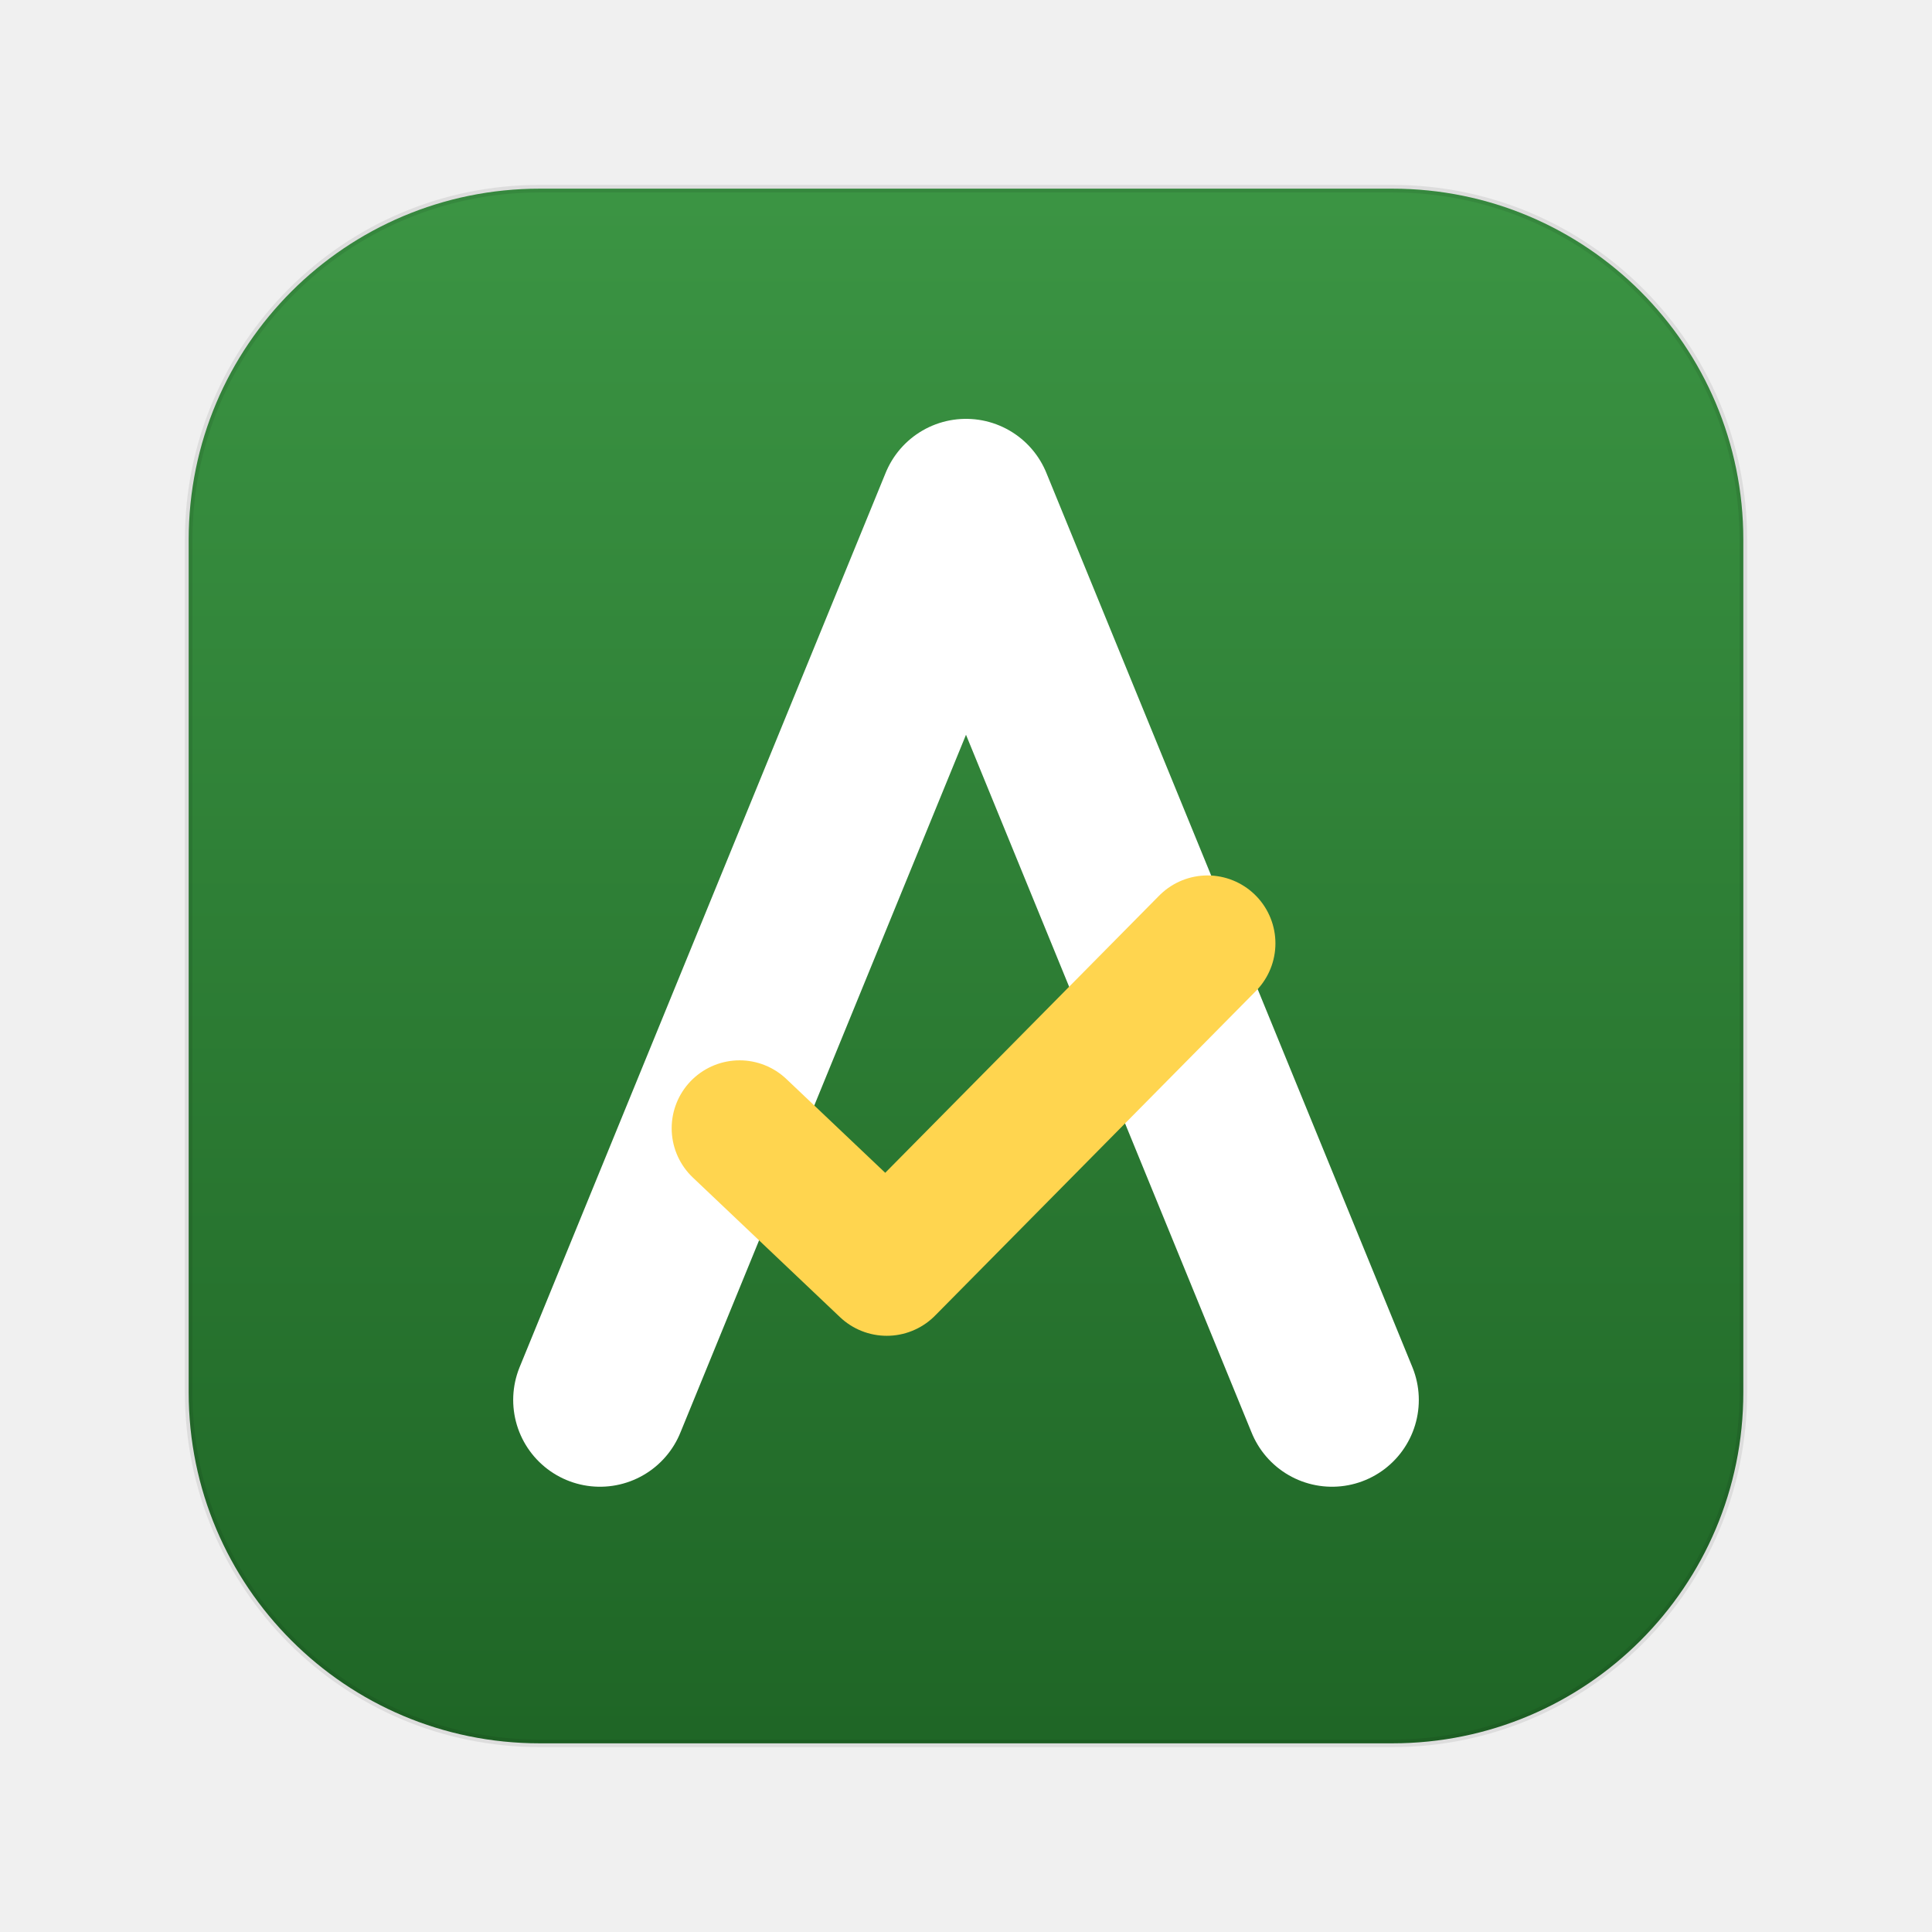
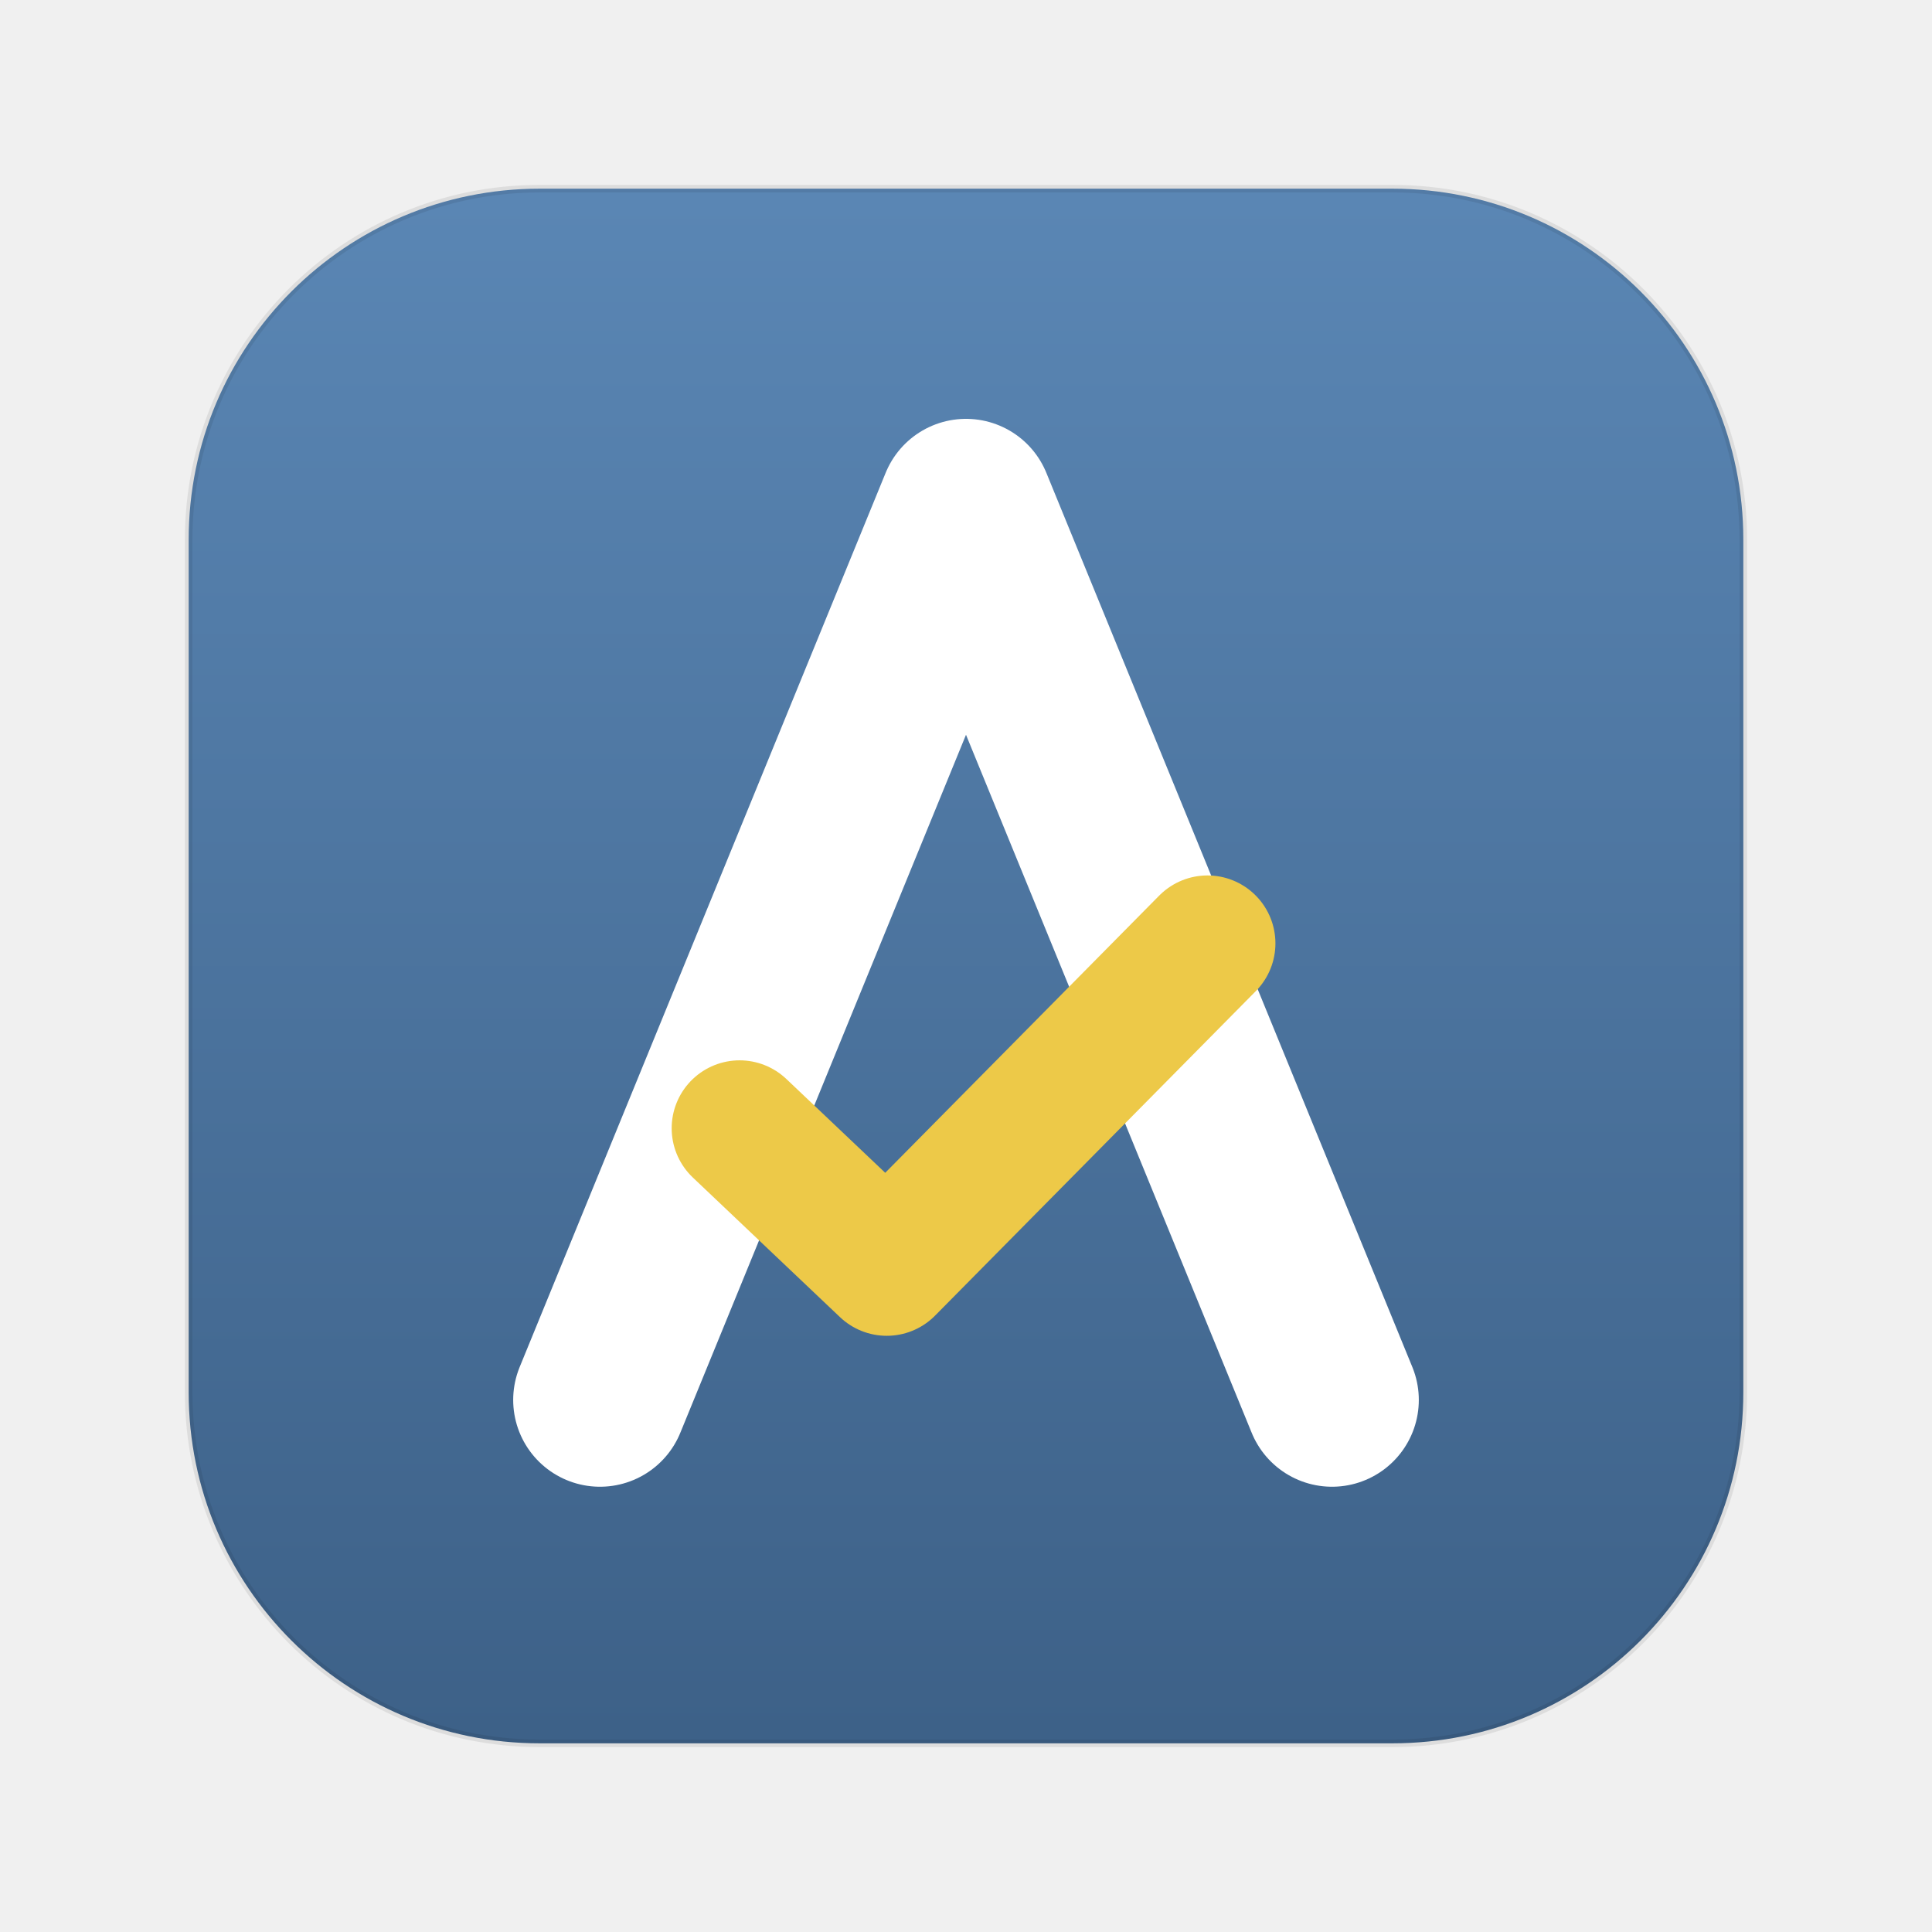
<svg xmlns="http://www.w3.org/2000/svg" viewBox="0 0 1024 1024">
  <defs>
    <linearGradient id="bg" x1="0" y1="0" x2="0" y2="1">
-       <stop offset="0" stop-color="#3b9443" />
-       <stop offset="1" stop-color="#1f6626" />
+       <stop offset="0" stop-color="#5a86b4" />
+       <stop offset="1" stop-color="#3d6188" />
    </linearGradient>
  </defs>
  <rect x="100" y="100" width="824" height="824" rx="186" fill="url(#bg)" />
  <rect x="100" y="100" width="824" height="824" rx="186" fill="none" stroke="#000" stroke-opacity=".08" stroke-width="4" />
  <path d="M318 742 L512 268 L706 742" fill="none" stroke="#fff" stroke-width="92" stroke-linecap="round" stroke-linejoin="round" />
-   <path d="M392 598 L470 672 L640 500" fill="none" stroke="#ffd54f" stroke-width="72" stroke-linecap="round" stroke-linejoin="round" />
+   <path d="M392 598 L470 672 L640 500" fill="none" stroke="#edc948" stroke-width="72" stroke-linecap="round" stroke-linejoin="round" />
</svg>
